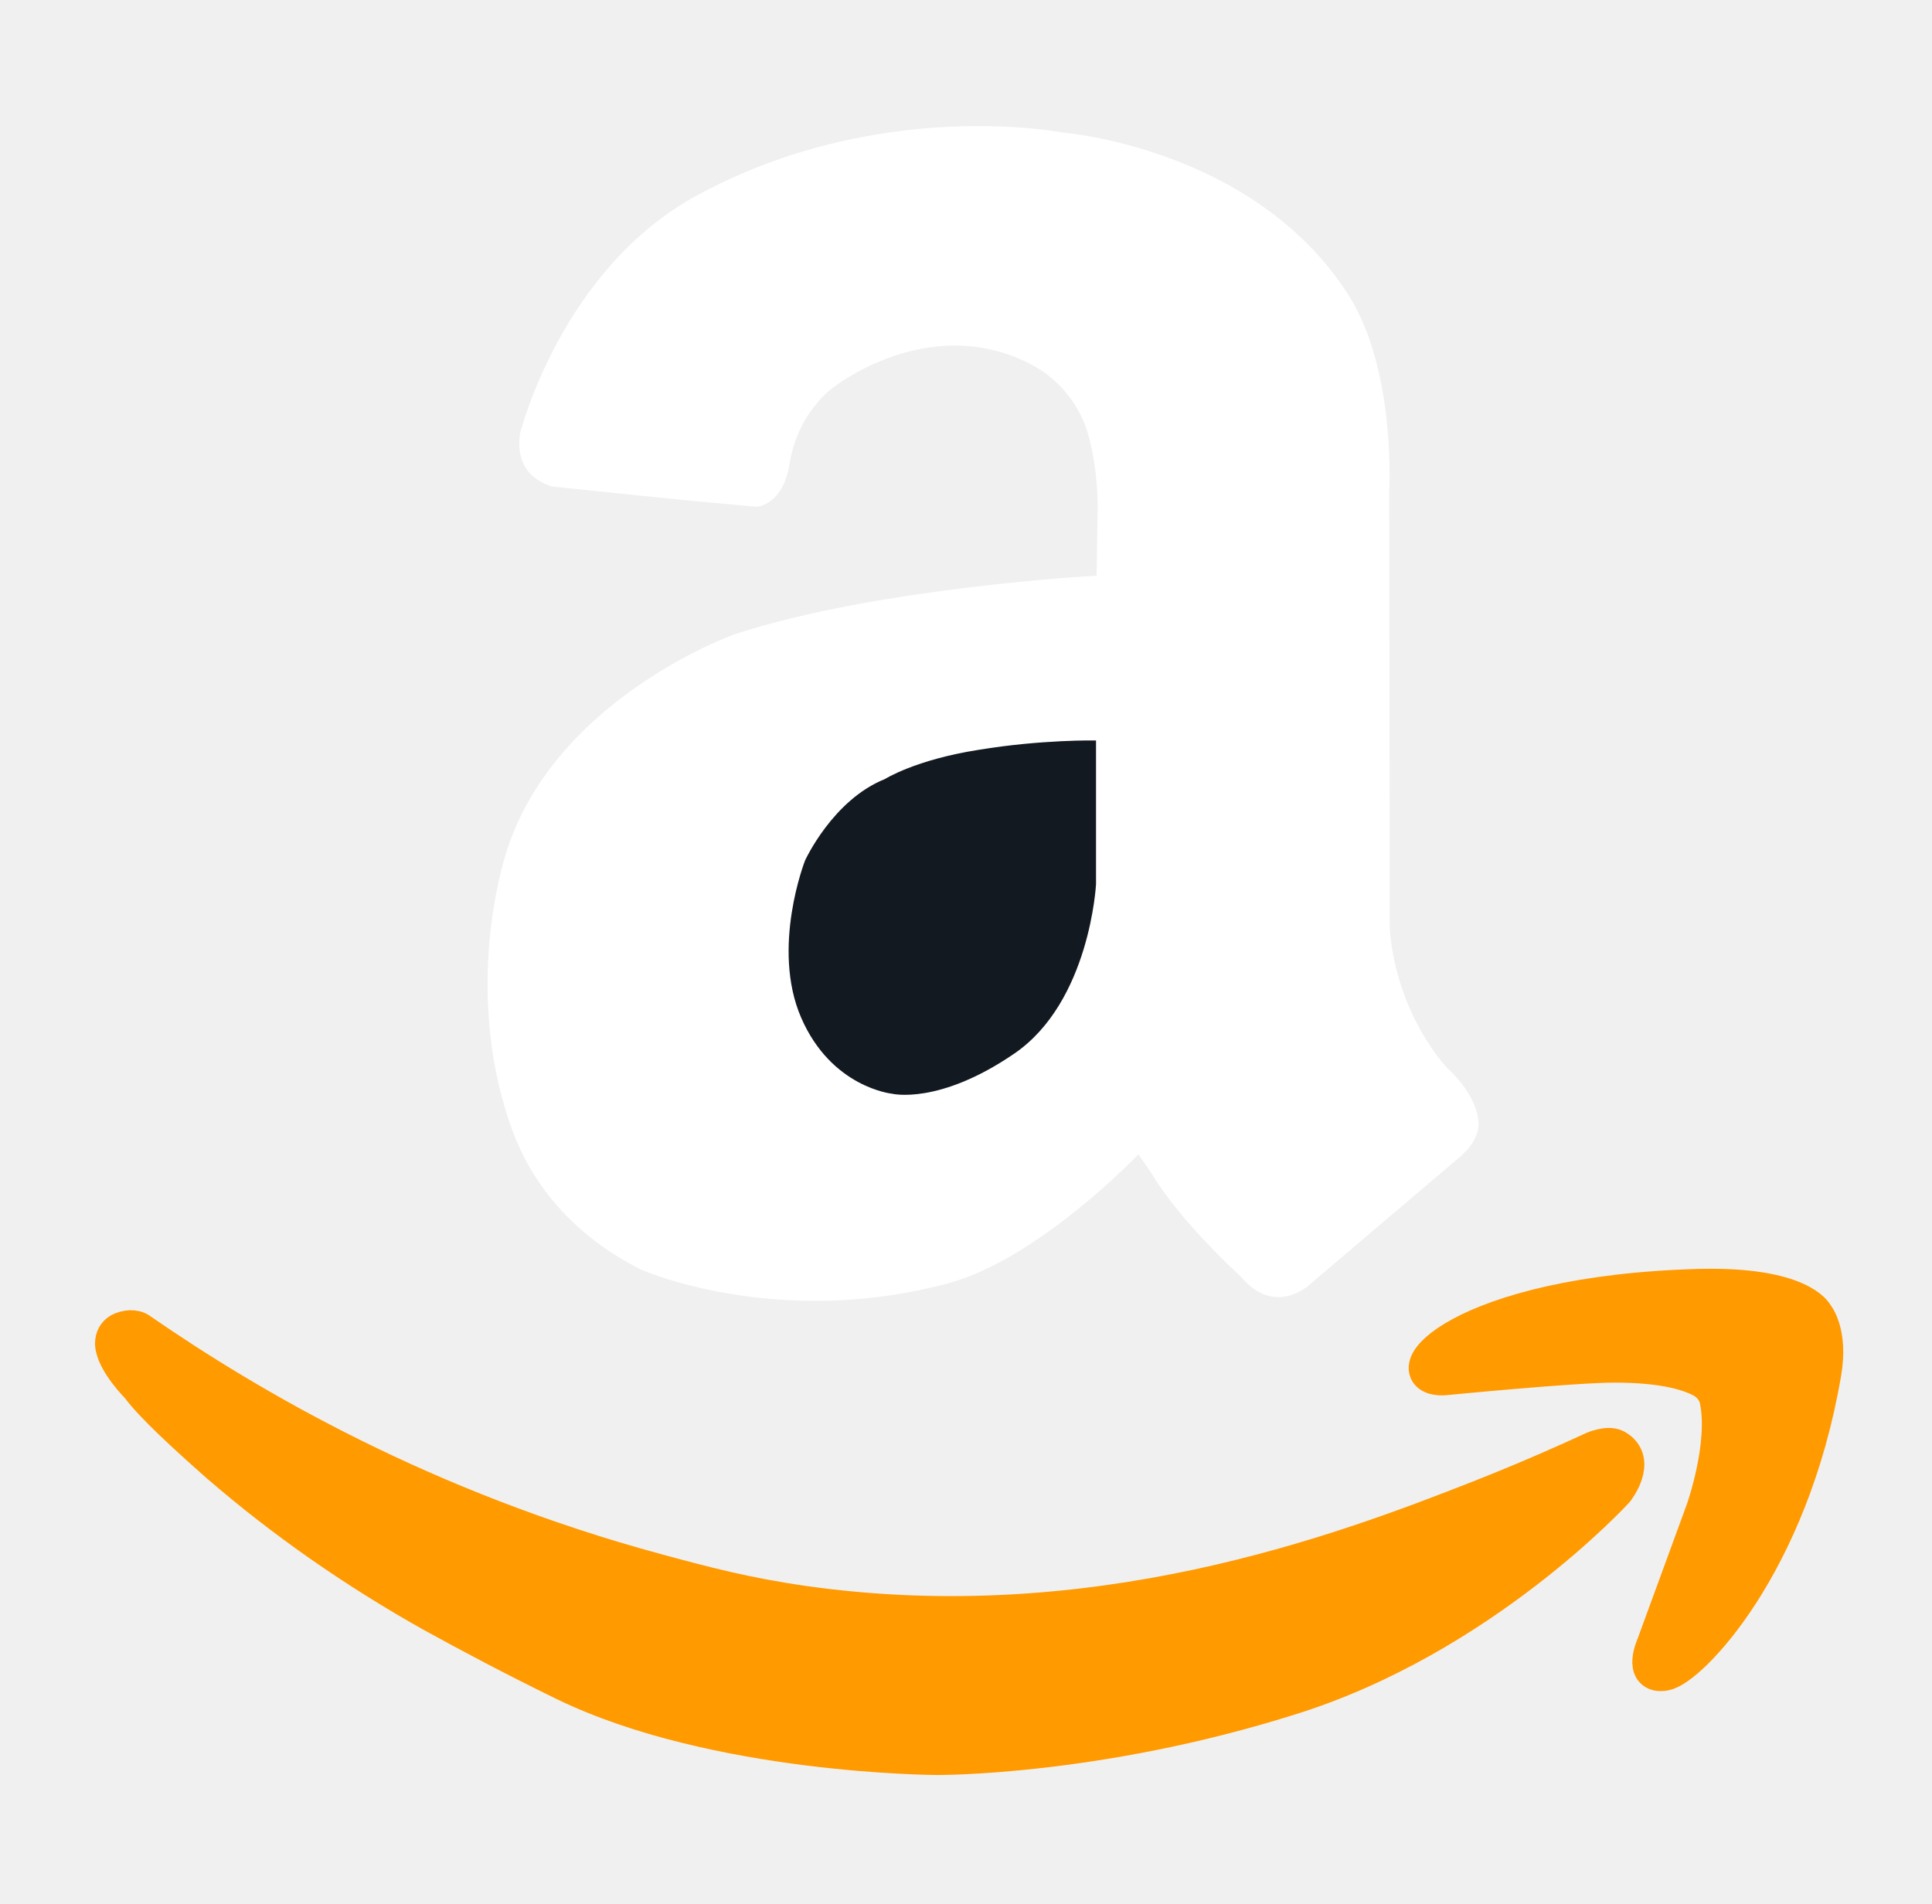
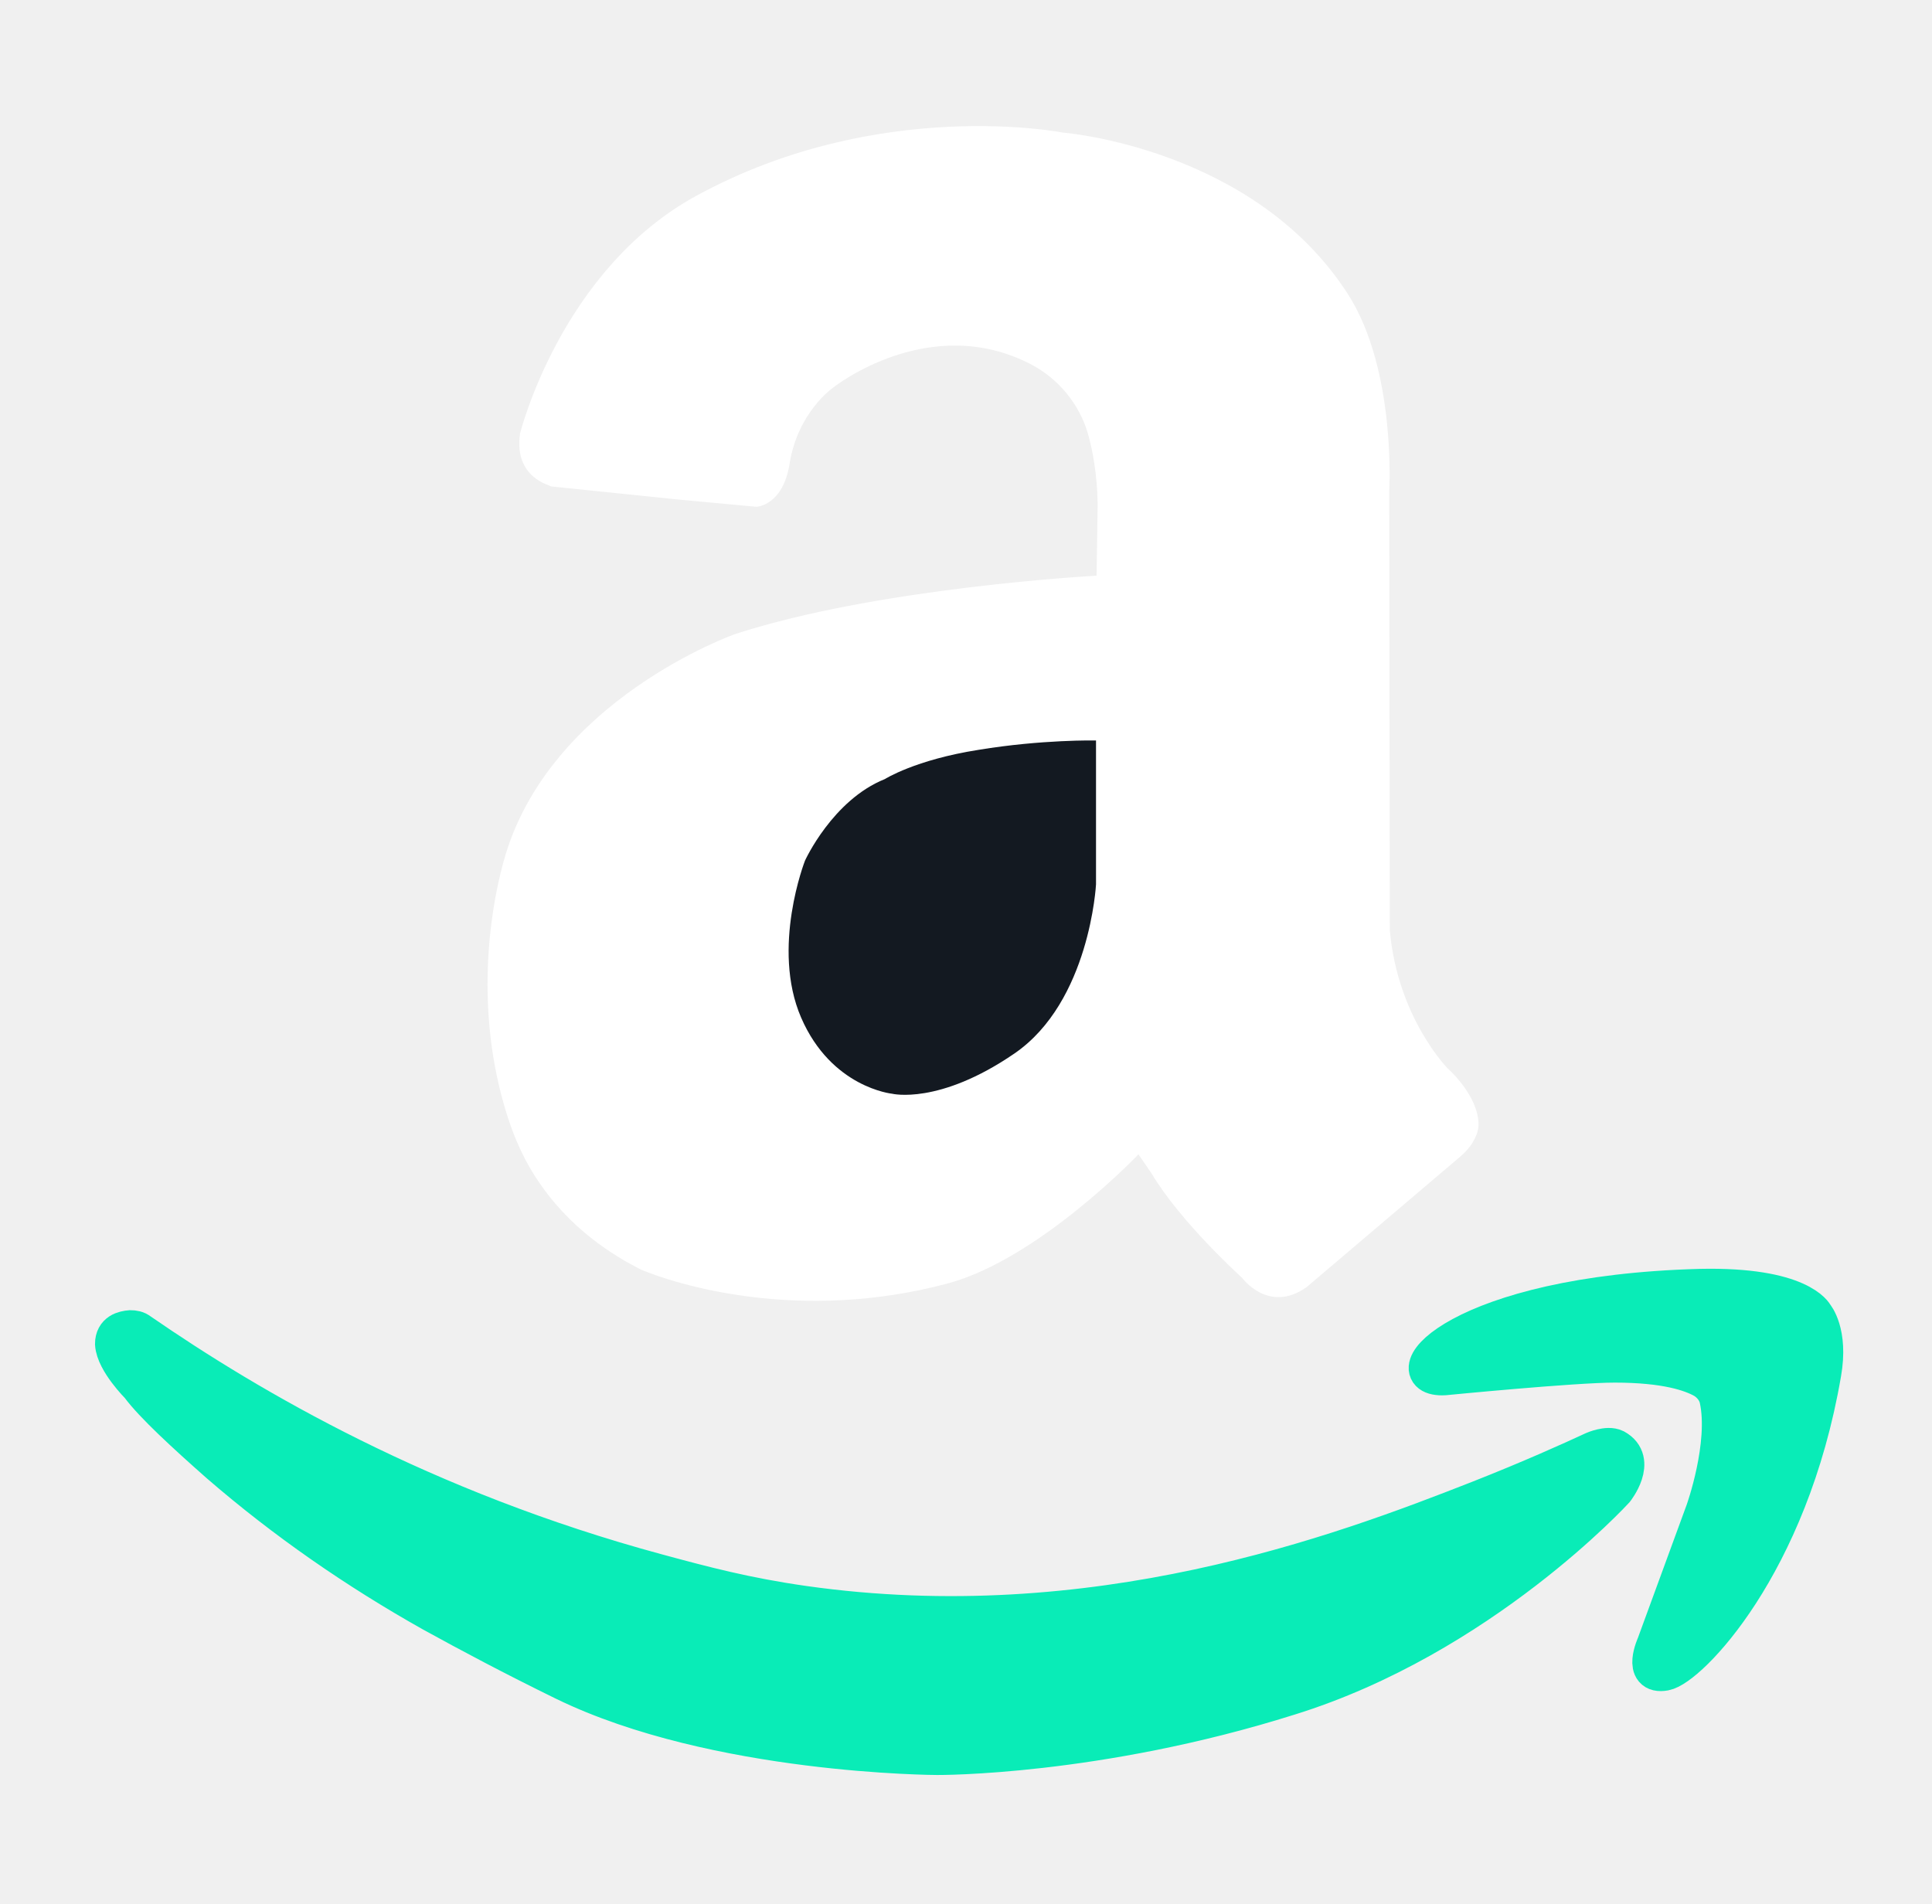
<svg xmlns="http://www.w3.org/2000/svg" version="1.1" id="Livello_2" x="0px" y="0px" viewBox="0 0 410 404" style="enable-background:new 0 0 410 404;">
  <style type="text/css">
	.st0{fill:#FFFFFF;}
- 	.st1{fill:#FF9A00;stroke:#FF9A00;stroke-width:8;stroke-miterlimit:10;}
+ 	.st1{fill:hsl(166, 93%, 48%);stroke:hsl(166, 93%, 48%);stroke-width:8;stroke-miterlimit:10;}
</style>
  <path class="st1" d="M 27.672 282.07 C 28.374 282.07 29.075 282.187 29.66 282.655 C 53.053 298.796 89.78 320.317 139.489 333.768 C 149.431 336.458 158.203 338.798 170.484 340.552 C 232.241 349.324 284.407 329.791 313.882 318.212 C 324.876 313.884 333.415 310.024 338.21 307.802 C 338.21 307.802 341.134 306.516 342.772 307.334 C 347.684 310.024 342.772 316.224 342.772 316.224 C 342.772 316.224 314.233 347.453 273.529 360.085 C 232.709 372.951 198.907 372.717 198.907 372.717 C 198.907 372.717 151.887 372.6 119.722 356.927 C 108.962 351.664 99.488 346.634 91.651 342.306 C 75.627 333.3 60.422 322.774 46.503 310.726 C 39.485 304.527 32.467 298.094 29.543 294.117 C 29.543 294.117 24.397 288.971 24.163 285.228 C 24.163 282.655 26.268 282.187 27.672 282.07 Z" style="" />
  <path class="st1" d="M 306.513 292.129 C 306.513 292.129 333.883 289.439 342.655 289.439 C 353.532 289.439 358.913 291.31 361.603 292.831 C 363.123 293.767 364.293 295.287 364.644 296.925 C 366.749 306.633 361.72 320.668 361.72 320.668 L 351.31 349.09 C 351.31 349.09 348.269 355.757 353.298 354.822 C 358.328 353.886 379.732 332.365 386.75 291.427 C 388.271 282.772 385.113 279.146 385.113 279.146 C 385.113 279.146 382.072 272.83 360.784 273.298 C 309.32 274.701 295.402 292.714 306.513 292.129 Z" style="" />
  <path d="M 110.365 92.004 C 110.365 92.004 119.02 57.149 147.91 41.476 C 186.625 20.423 225.574 28.142 225.574 28.142 C 225.574 28.142 266.044 31.3 286.044 62.413 C 296.337 78.437 294.817 104.169 294.817 104.169 L 294.934 197.389 C 296.571 215.986 307.215 226.746 307.215 226.746 C 307.215 226.746 313.765 232.478 313.765 238.677 C 313.765 240.08 313.18 241.367 312.478 242.537 C 311.776 243.706 310.841 244.642 309.905 245.461 L 277.272 273.181 C 269.202 278.912 263.587 271.193 263.587 271.193 C 263.587 271.193 250.604 259.496 244.405 249.086 L 241.598 244.993 C 241.598 244.993 220.545 267.099 201.246 272.362 C 169.432 280.901 143.232 272.479 135.98 269.438 C 130.483 266.631 120.775 260.9 113.64 249.788 C 112.12 247.449 109.196 242.537 106.856 234.115 C 101.242 214.348 103.581 194.698 106.856 182.885 C 116.213 148.615 155.981 134.579 155.981 134.579 C 186.508 124.637 232.709 122.181 232.709 122.181 L 232.943 106.976 C 232.826 100.543 231.89 95.63 230.838 91.887 C 228.966 85.688 224.639 80.425 218.907 77.384 C 197.269 66.038 176.917 82.179 176.917 82.179 C 176.917 82.179 169.315 87.326 167.56 98.437 C 166.157 107.327 160.543 107.561 160.543 107.561 L 144.168 106.04 L 116.915 103.233 C 117.032 102.999 108.962 101.595 110.365 92.004 Z" style="fill: rgb(255, 255, 255);" />
  <path class="st0" d="M 232.592 157.153 L 232.592 187.681 C 232.592 187.681 231.305 212.594 215.281 223.588 C 199.257 234.583 189.316 232.127 189.316 232.127 C 189.316 232.127 176.45 230.84 170.017 215.986 C 163.584 201.131 170.835 182.651 170.835 182.651 C 170.835 182.651 176.683 169.785 187.795 165.341 C 187.795 165.341 194.228 161.247 207.679 159.141 C 221.13 156.919 232.592 157.153 232.592 157.153 Z" style="fill: rgb(19, 25, 33);" />
</svg>
